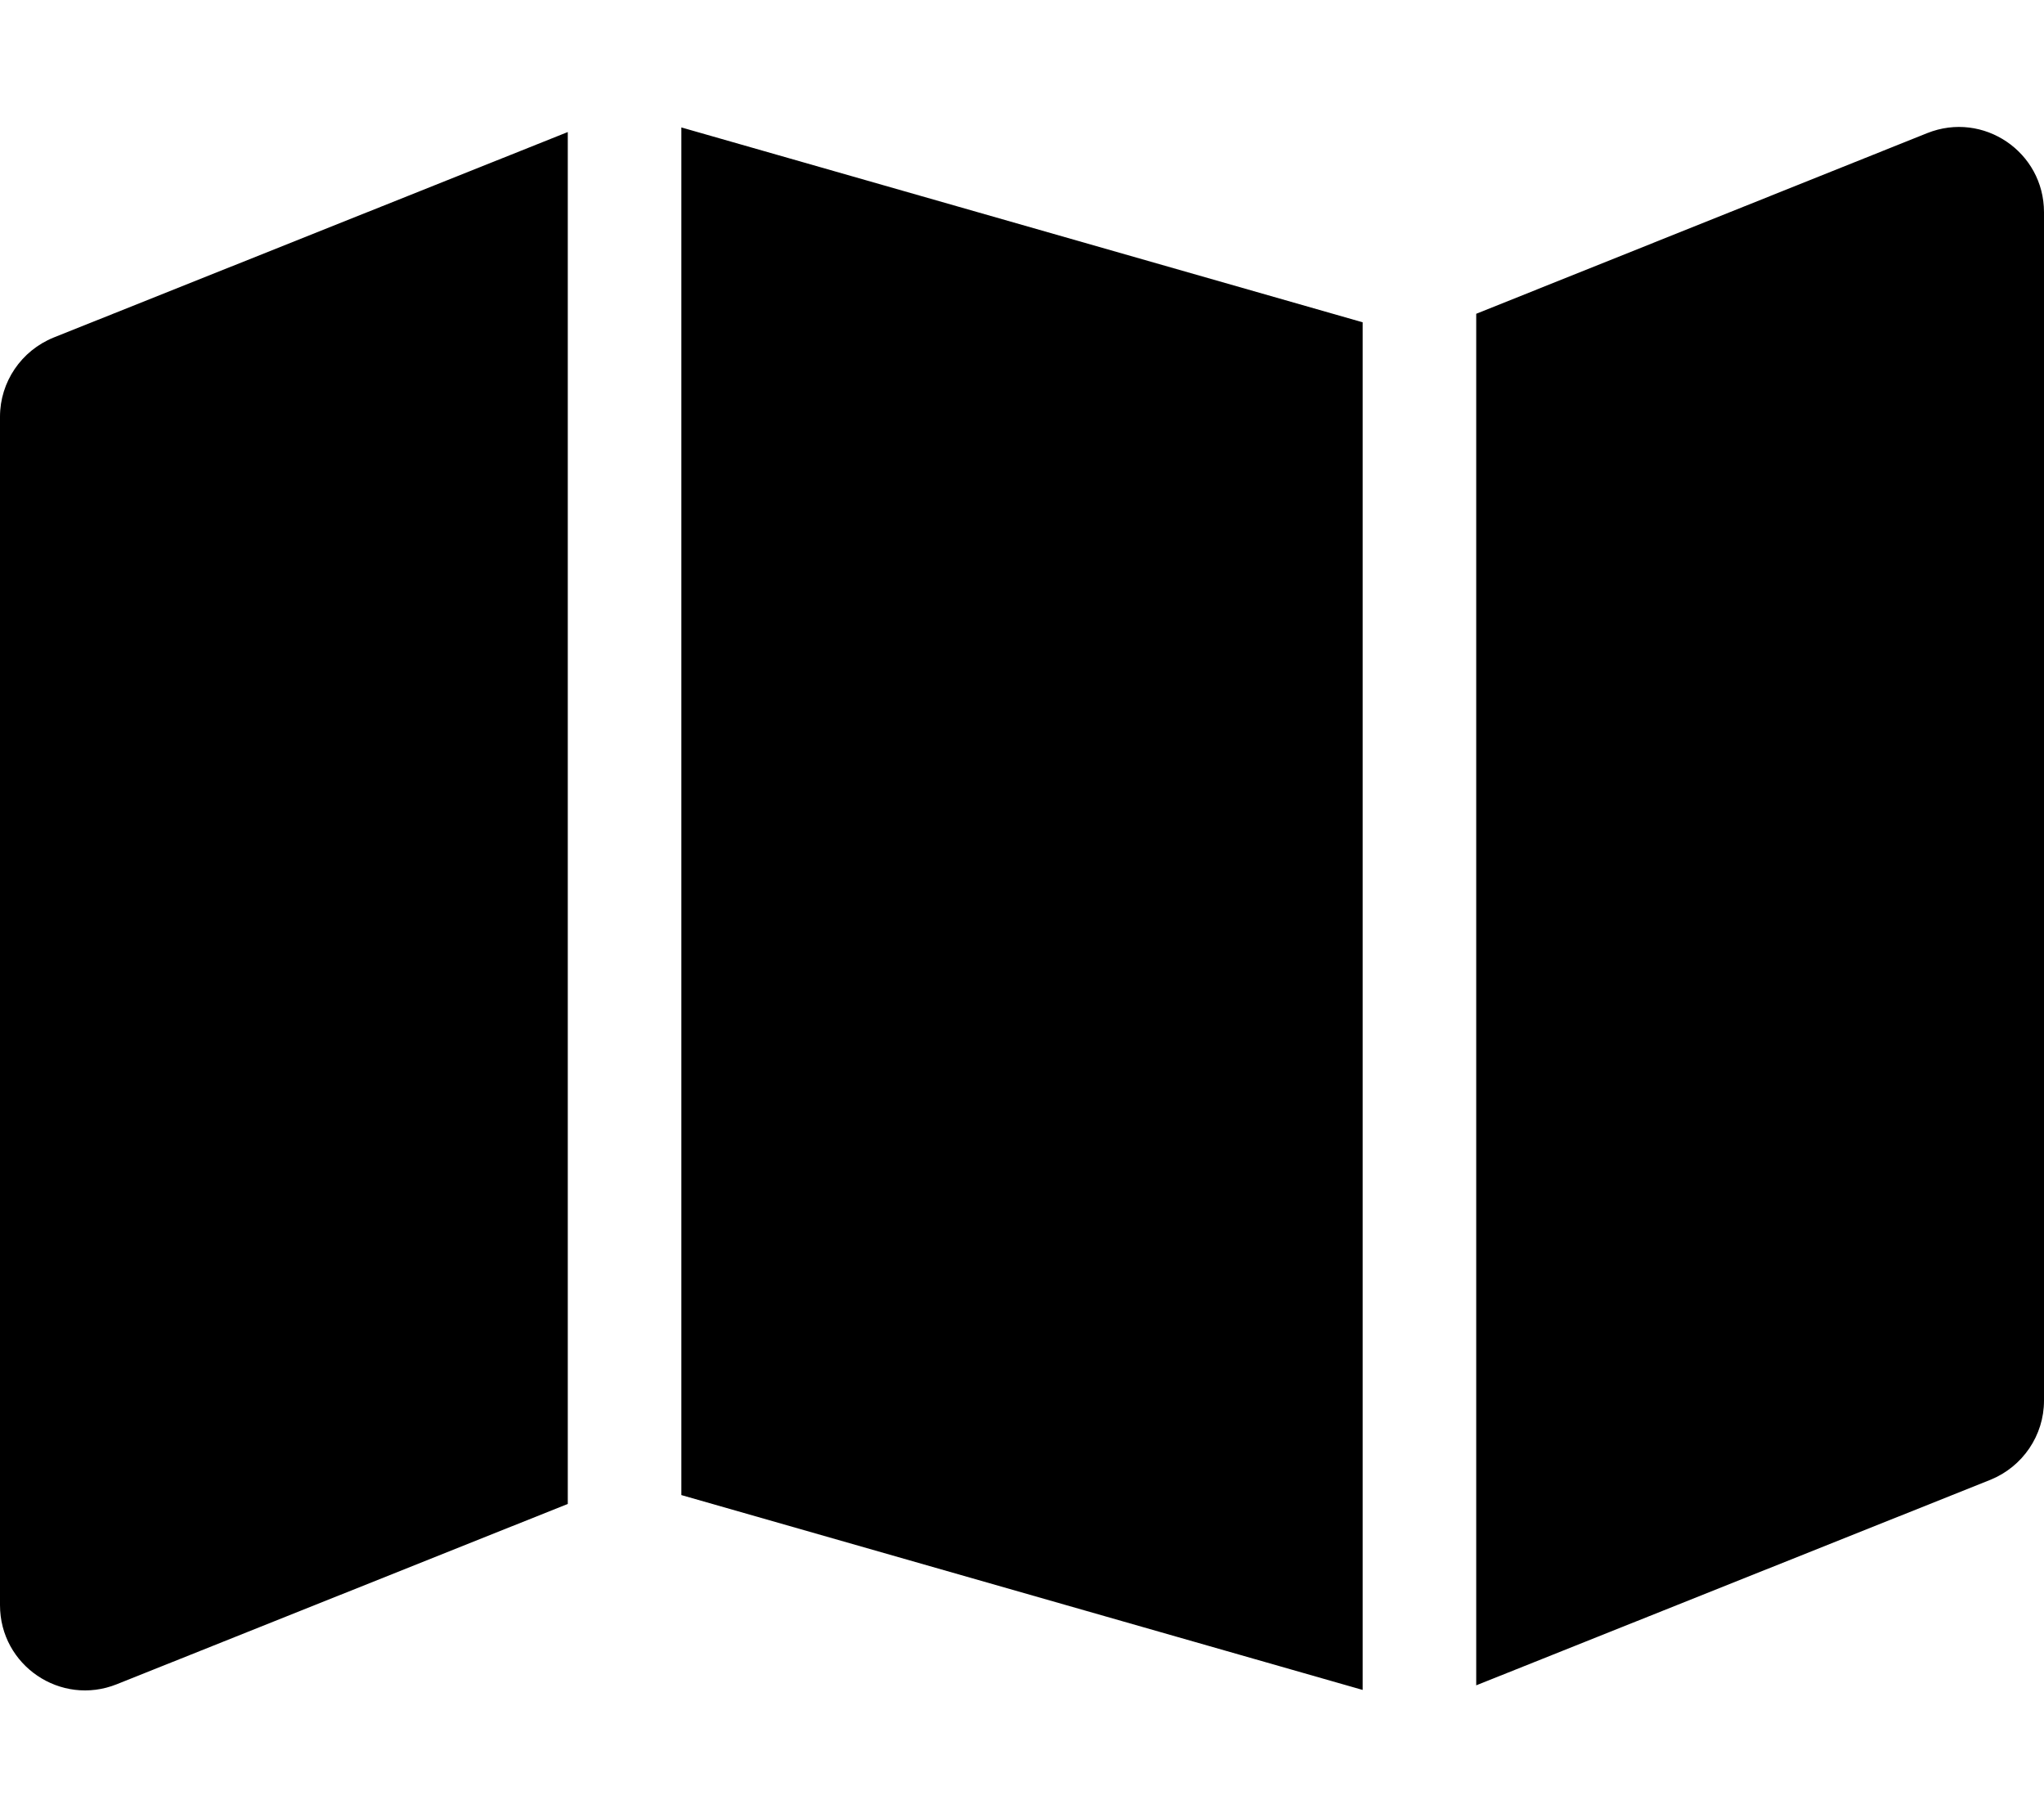
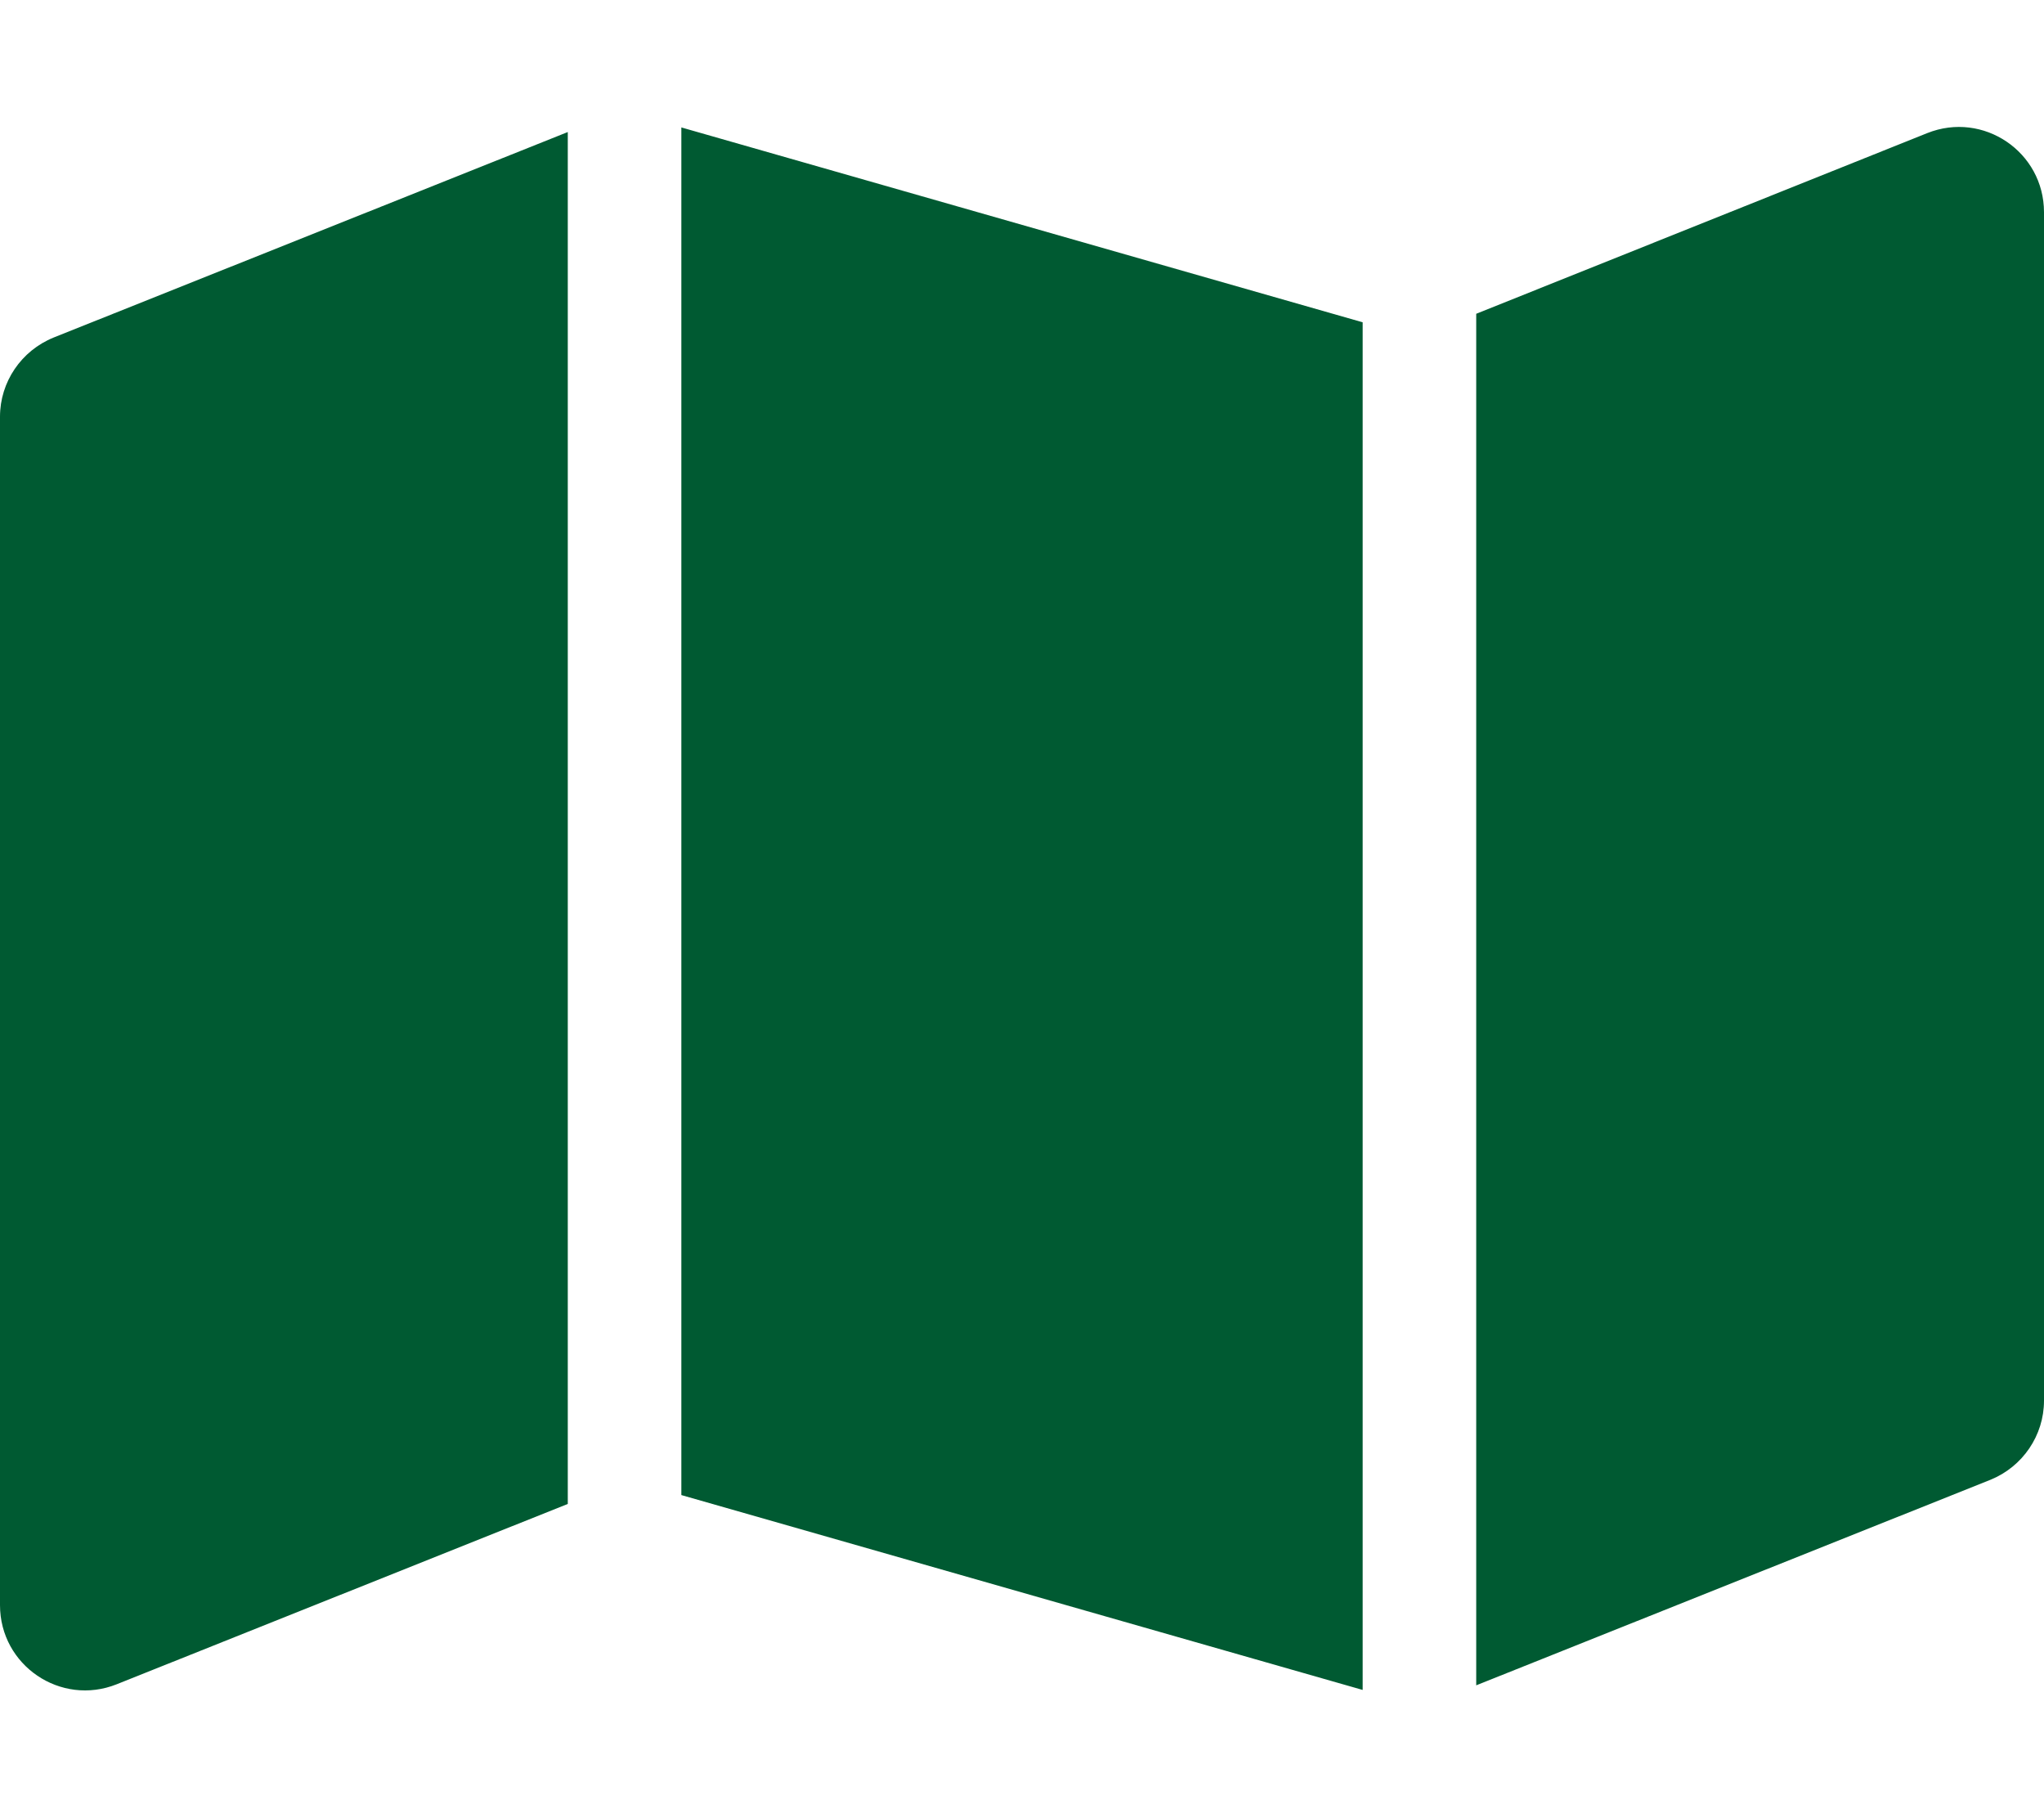
<svg xmlns="http://www.w3.org/2000/svg" viewBox="0 0 576 512">
-   <path d="M384 476.1L192 421.2l0-385.3L384 90.8l0 385.3zm32-1.2l0-386.5L543.1 37.5c15.8-6.3 32.9 5.3 32.9 22.3l0 334.8c0 9.8-6 18.6-15.1 22.3L416 474.8zM15.1 95.1L160 37.2l0 386.5L32.9 474.5C17.1 480.8 0 469.2 0 452.2L0 117.4c0-9.8 6-18.6 15.1-22.3z" />
+   <path fill="#005A32" d="M384 476.1L192 421.2l0-385.3L384 90.8l0 385.3zm32-1.2l0-386.5L543.1 37.5c15.8-6.3 32.9 5.3 32.9 22.3l0 334.8c0 9.8-6 18.6-15.1 22.3L416 474.8zM15.1 95.1L160 37.2l0 386.5L32.9 474.5C17.1 480.8 0 469.2 0 452.2L0 117.4c0-9.8 6-18.6 15.1-22.3z" />
</svg>
